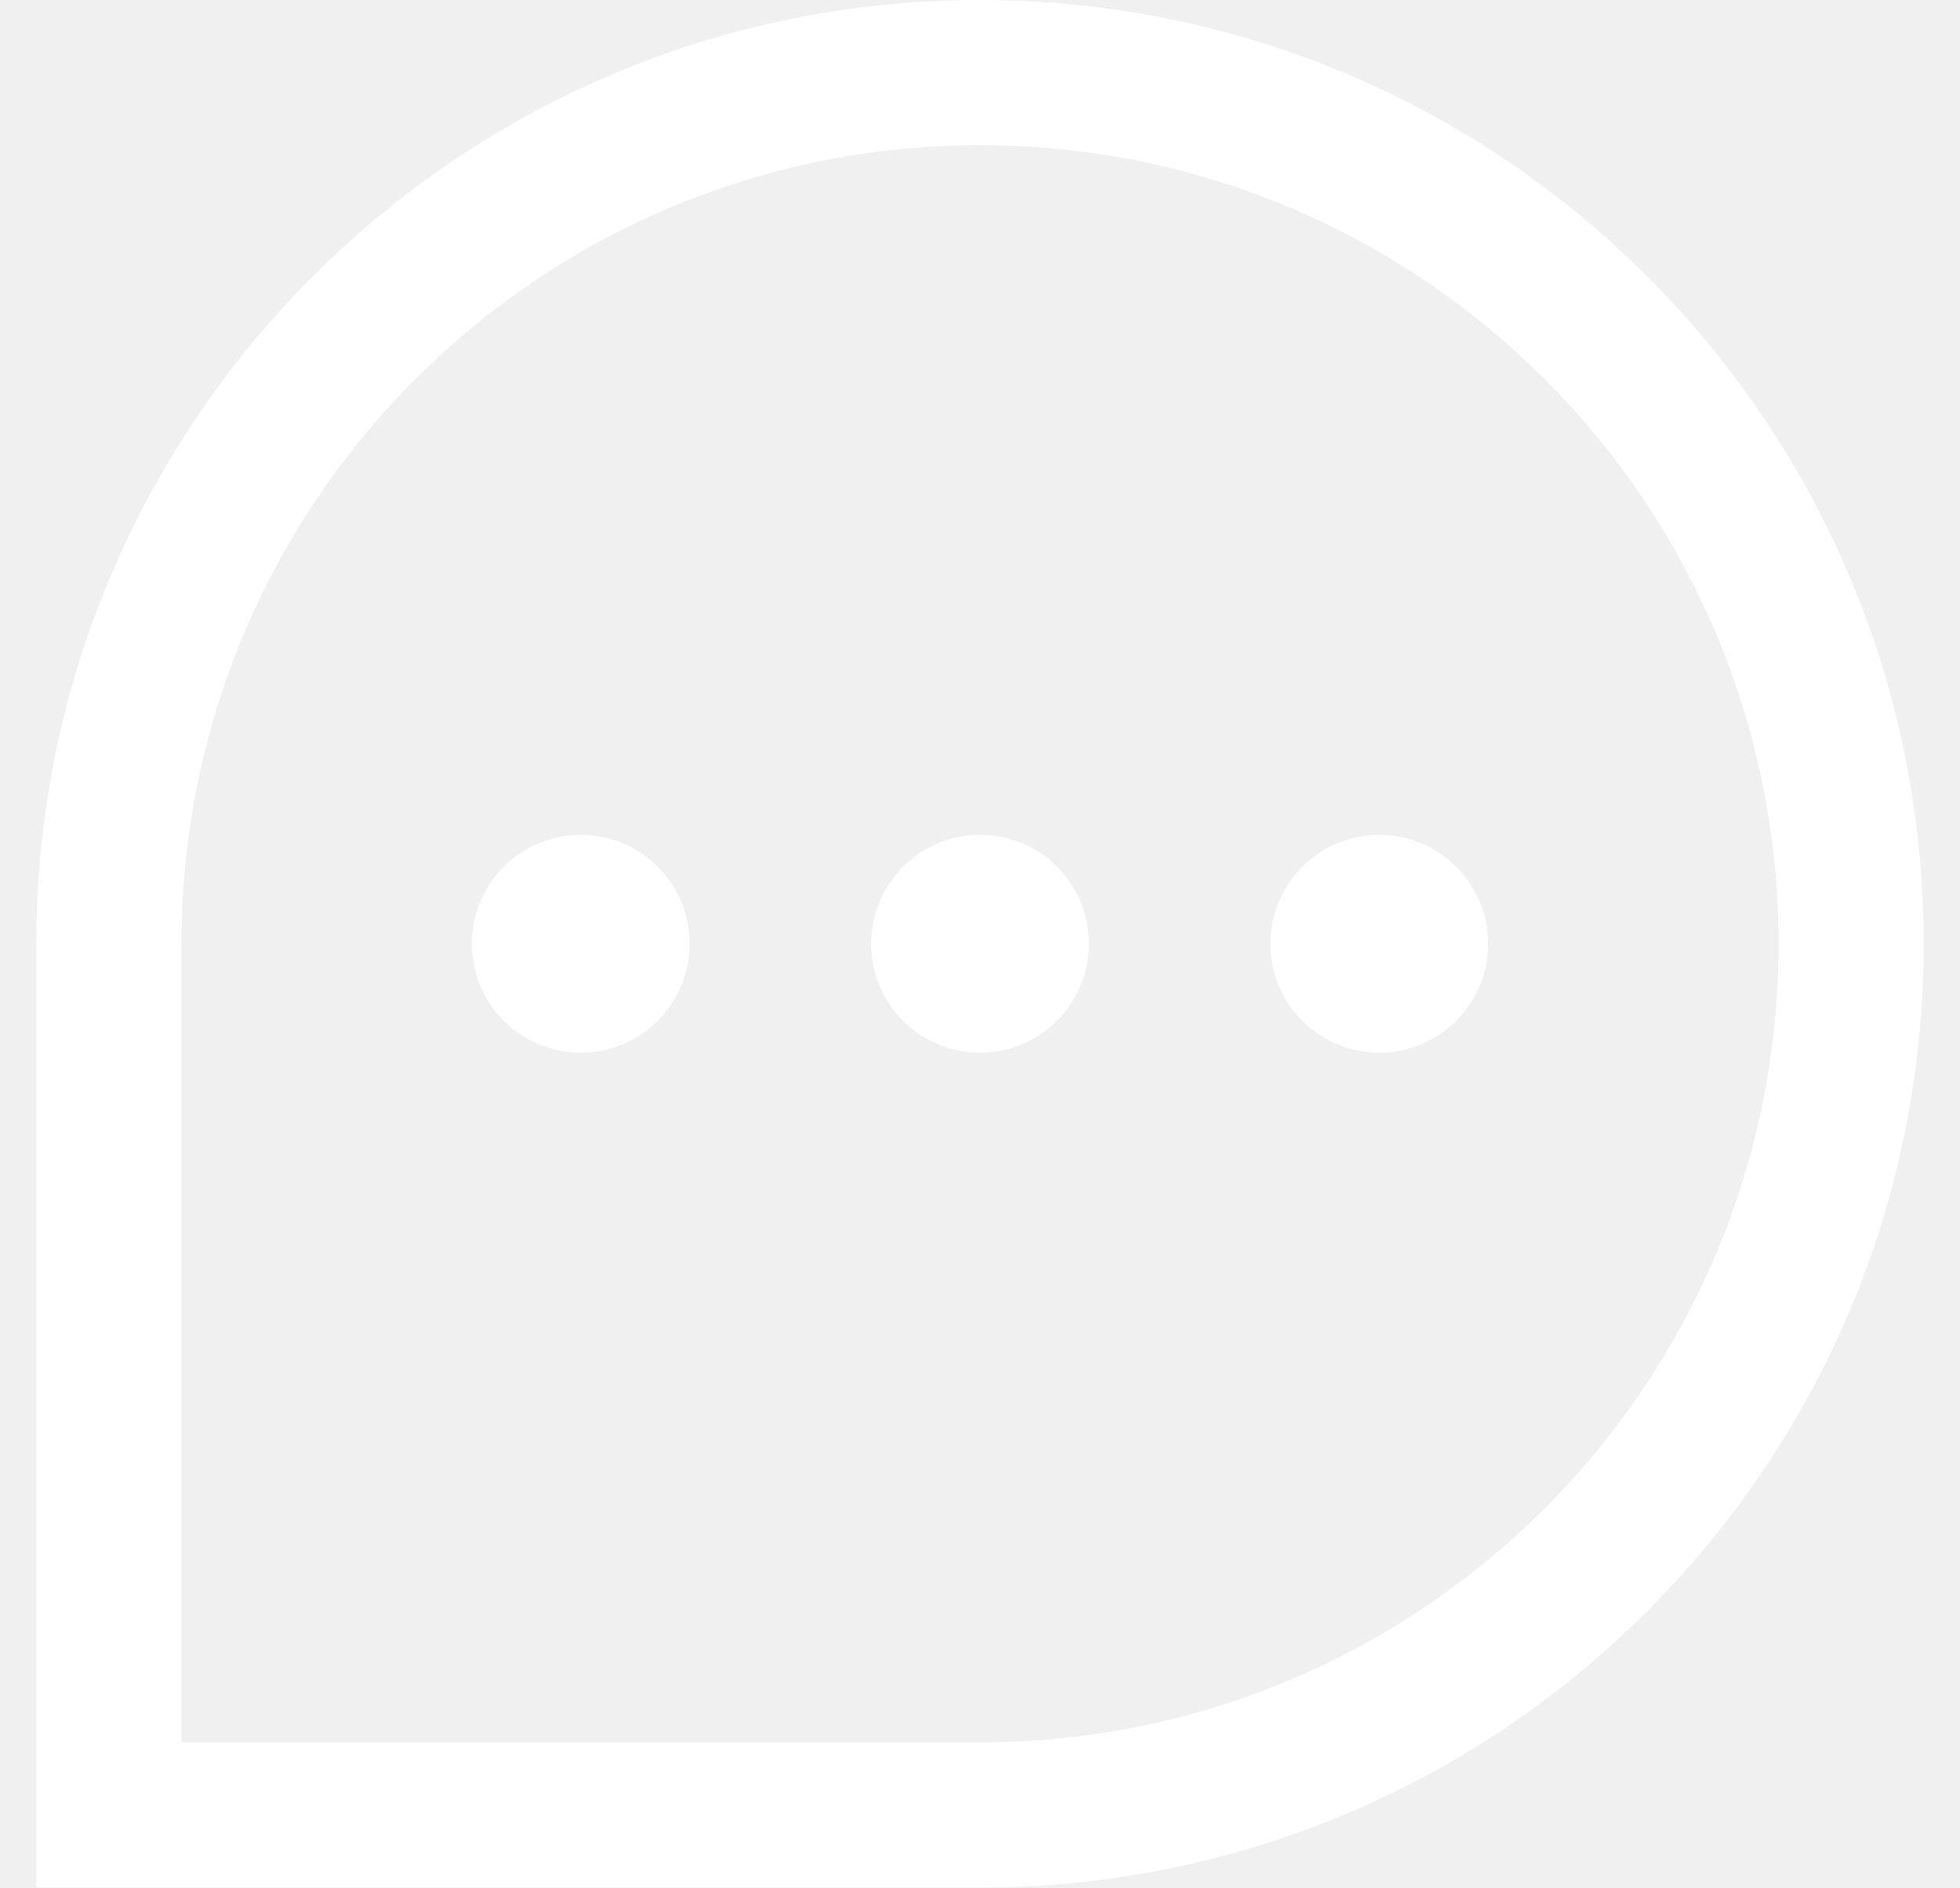
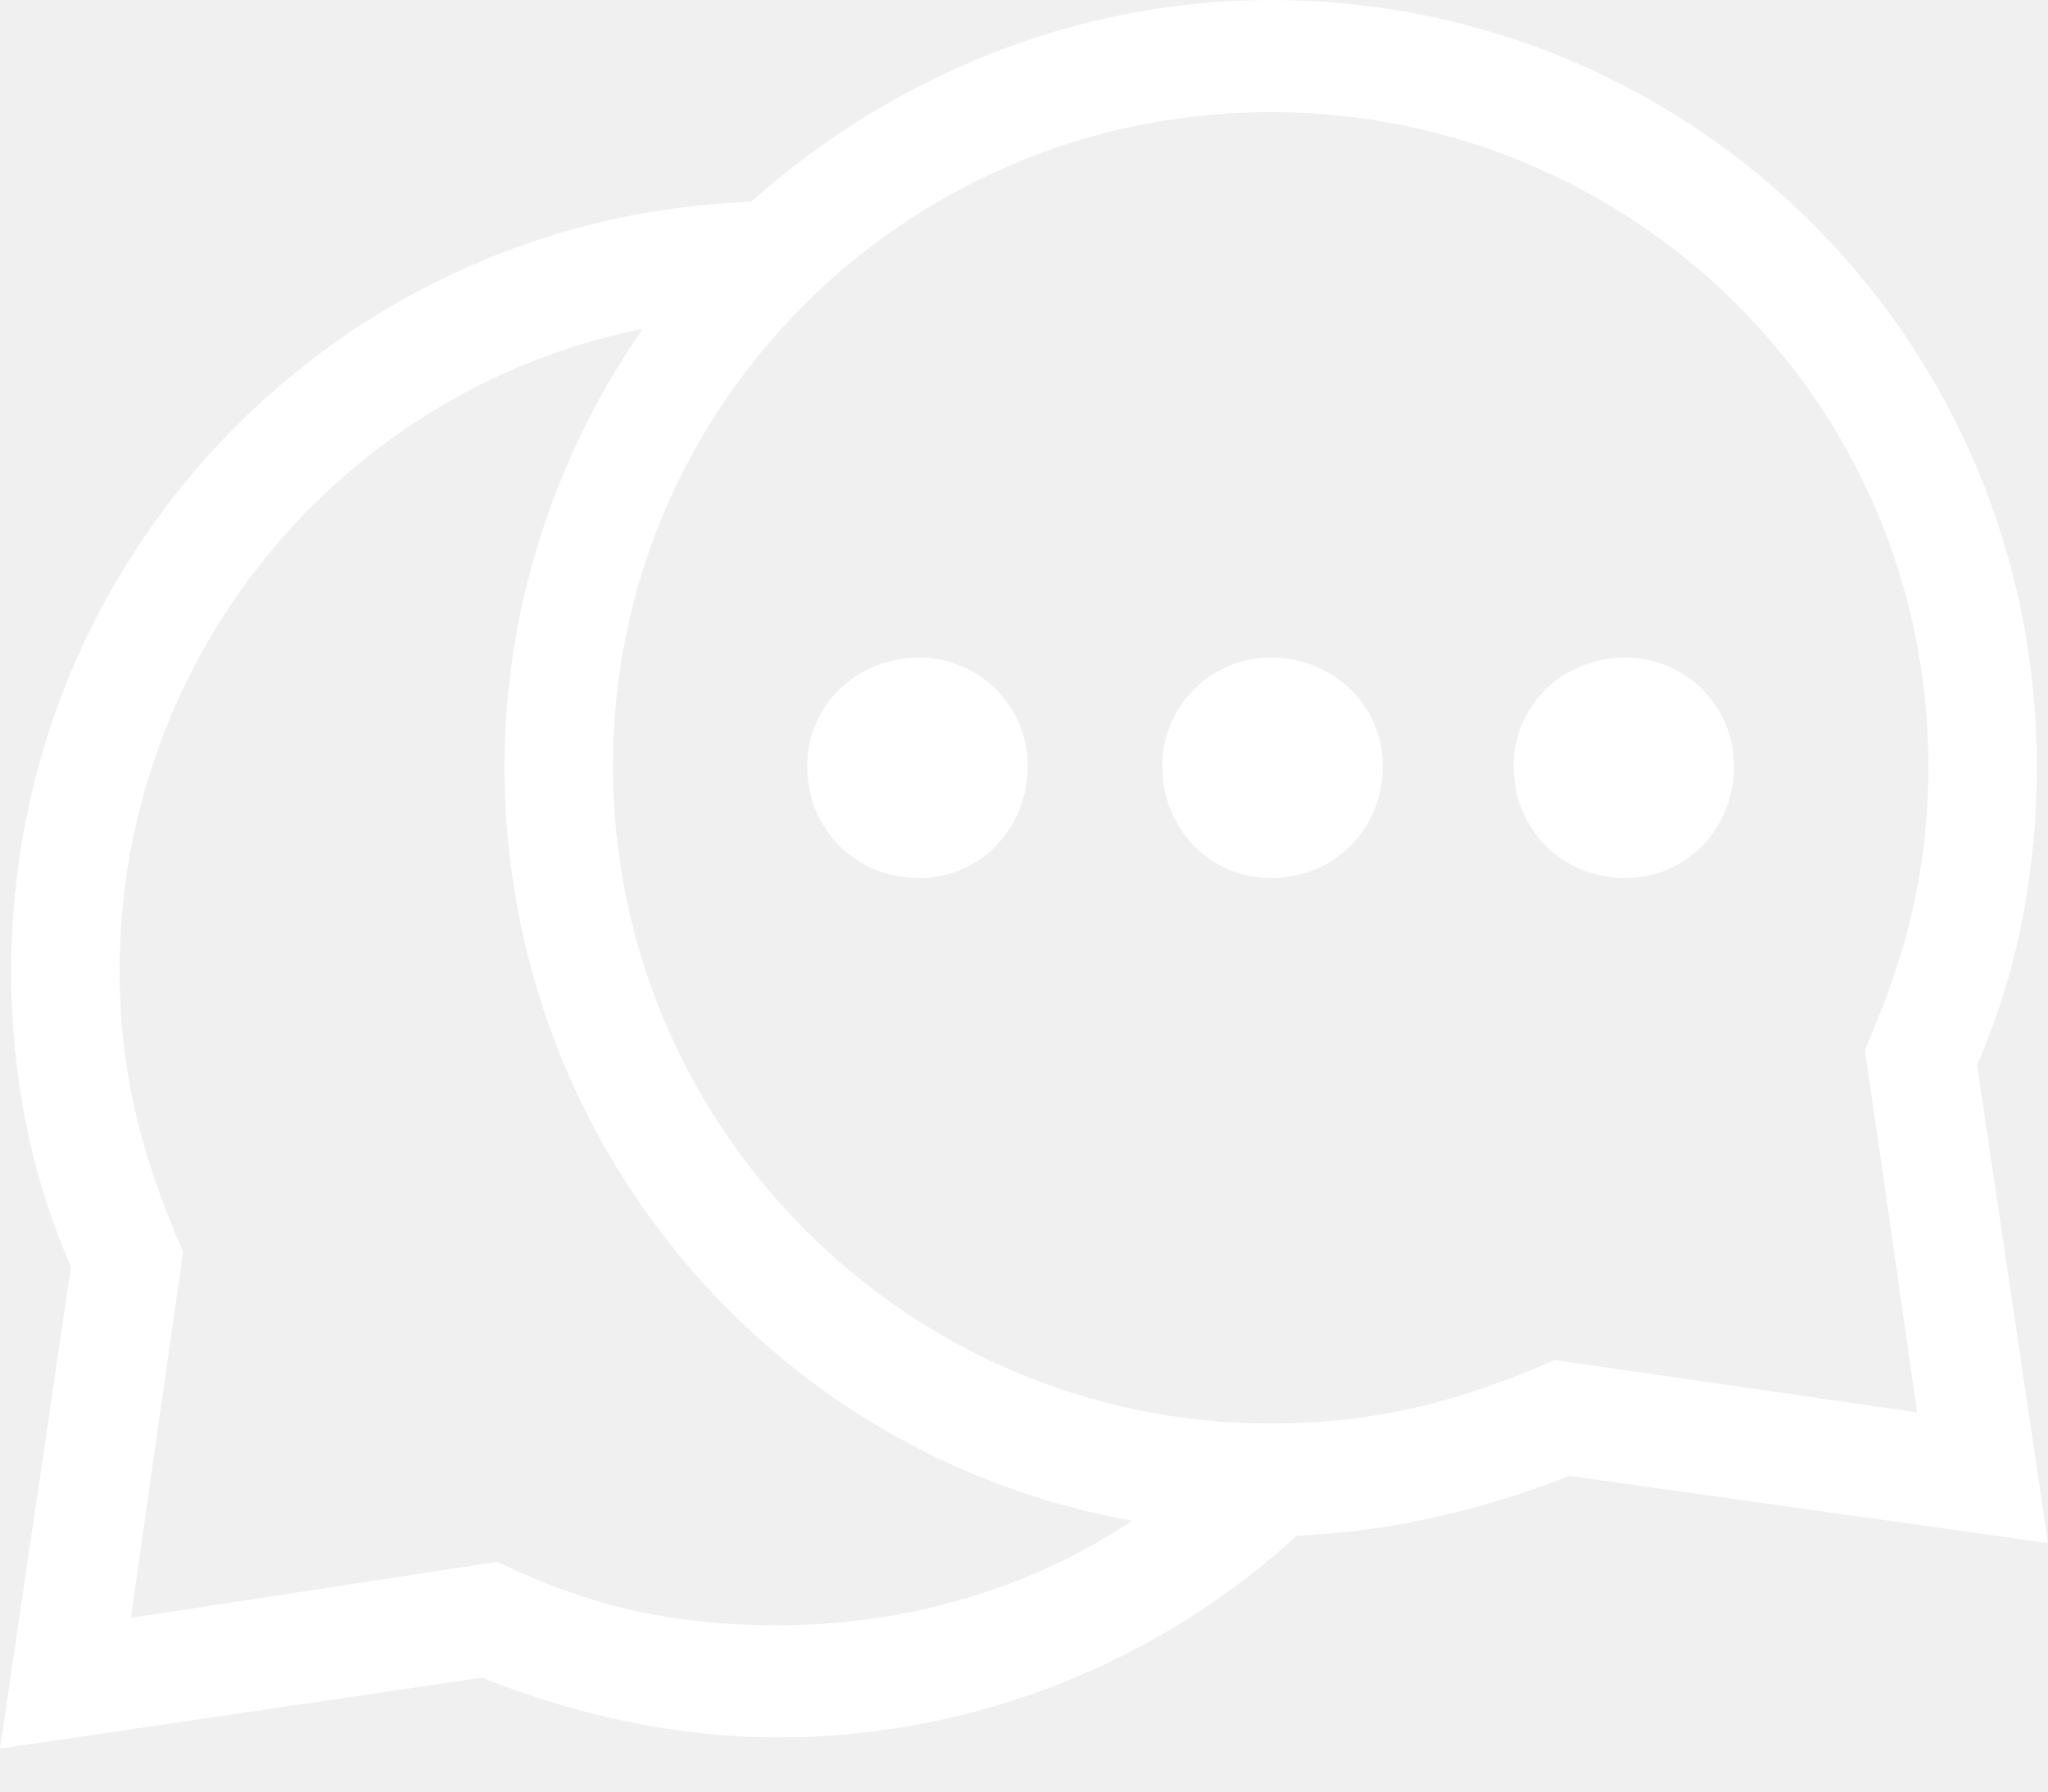
- <svg xmlns="http://www.w3.org/2000/svg" width="27px" height="26px" viewBox="0 0 27 26" version="1.1">
-   <g id="Desktop" stroke="none" stroke-width="1" fill="none" fill-rule="evenodd">
-     <g id="Home-Barra-aberta" transform="translate(-1161, -646)" fill="#FFFFFF">
-       <g id="Group-13" transform="translate(200, 616)">
-         <g id="Group-9-Copy" transform="translate(961, 19)">
-           <g id="Group-12">
-             <g id="Group-11" transform="translate(0.5, 11)">
-               <path d="M13,0 C5.82,0 0,5.82 0,13 L0,26 L13,26 C20.18,26 26,20.18 26,13 C26,5.82 20.18,0 13,0 Z M13,24 L2,24 L2,13 C2,6.925 6.925,2 13,2 C19.075,2 24,6.925 24,13 C24,19.075 19.075,24 13,24 Z" id="Shape" fill-rule="nonzero" />
-               <circle id="Oval" cx="7.5" cy="13" r="1.5" />
-               <circle id="Oval" cx="13" cy="13" r="1.5" />
-               <circle id="Oval" cx="18.5" cy="13" r="1.5" />
-             </g>
-           </g>
-         </g>
+ <svg xmlns="http://www.w3.org/2000/svg" width="32px" height="28px" viewBox="0 0 32 28" version="1.1">
+   <g id="Desk" stroke="none" stroke-width="1" fill="none" fill-rule="evenodd">
+     <g id="5" transform="translate(-1191, -622)" fill="#FFFFFF" fill-rule="nonzero">
+       <g id="Group-7" transform="translate(1157, 612)">
+         <path d="M53.854,10 C60.511,10 65.825,15.372 65.825,21.971 C65.825,23.606 65.533,25.182 64.891,26.642 L66,34.117 L58.526,33.066 C57.182,33.591 55.723,33.942 54.263,34 C52.161,35.927 49.299,37.153 46.146,37.153 C44.569,37.153 42.993,36.803 41.533,36.219 L34,37.328 L35.109,29.796 C34.467,28.336 34.175,26.759 34.175,25.182 C34.175,18.642 39.314,13.387 45.737,13.153 C47.898,11.226 50.759,10 53.854,10 Z M44.044,15.139 C39.372,16.073 35.869,20.219 35.869,25.182 C35.869,26.759 36.219,28.102 36.861,29.562 L36.044,35.285 L41.766,34.409 C43.226,35.109 44.511,35.401 46.146,35.401 C48.19,35.401 50.117,34.818 51.693,33.766 C46.088,32.774 41.883,27.869 41.883,21.971 C41.883,19.46 42.701,17.066 44.044,15.139 Z M53.854,11.752 C48.19,11.752 43.577,16.307 43.577,21.971 C43.577,27.635 48.19,32.248 53.854,32.248 C55.489,32.248 56.832,31.898 58.292,31.255 L63.956,32.073 L63.139,26.409 C63.781,24.949 64.131,23.606 64.131,21.971 C64.131,16.307 59.518,11.752 53.854,11.752 Z M48.365,20.277 C49.299,20.277 50.058,21.036 50.058,21.971 C50.058,22.964 49.299,23.723 48.365,23.723 C47.372,23.723 46.613,22.964 46.613,21.971 C46.613,21.036 47.372,20.277 48.365,20.277 Z M53.854,20.277 C54.847,20.277 55.606,21.036 55.606,21.971 C55.606,22.964 54.847,23.723 53.854,23.723 C52.92,23.723 52.161,22.964 52.161,21.971 C52.161,21.036 52.92,20.277 53.854,20.277 Z M59.401,20.277 C60.336,20.277 61.095,21.036 61.095,21.971 C61.095,22.964 60.336,23.723 59.401,23.723 C58.409,23.723 57.65,22.964 57.65,21.971 C57.65,21.036 58.409,20.277 59.401,20.277 Z" id="Combined-Shape" />
      </g>
    </g>
  </g>
</svg>
